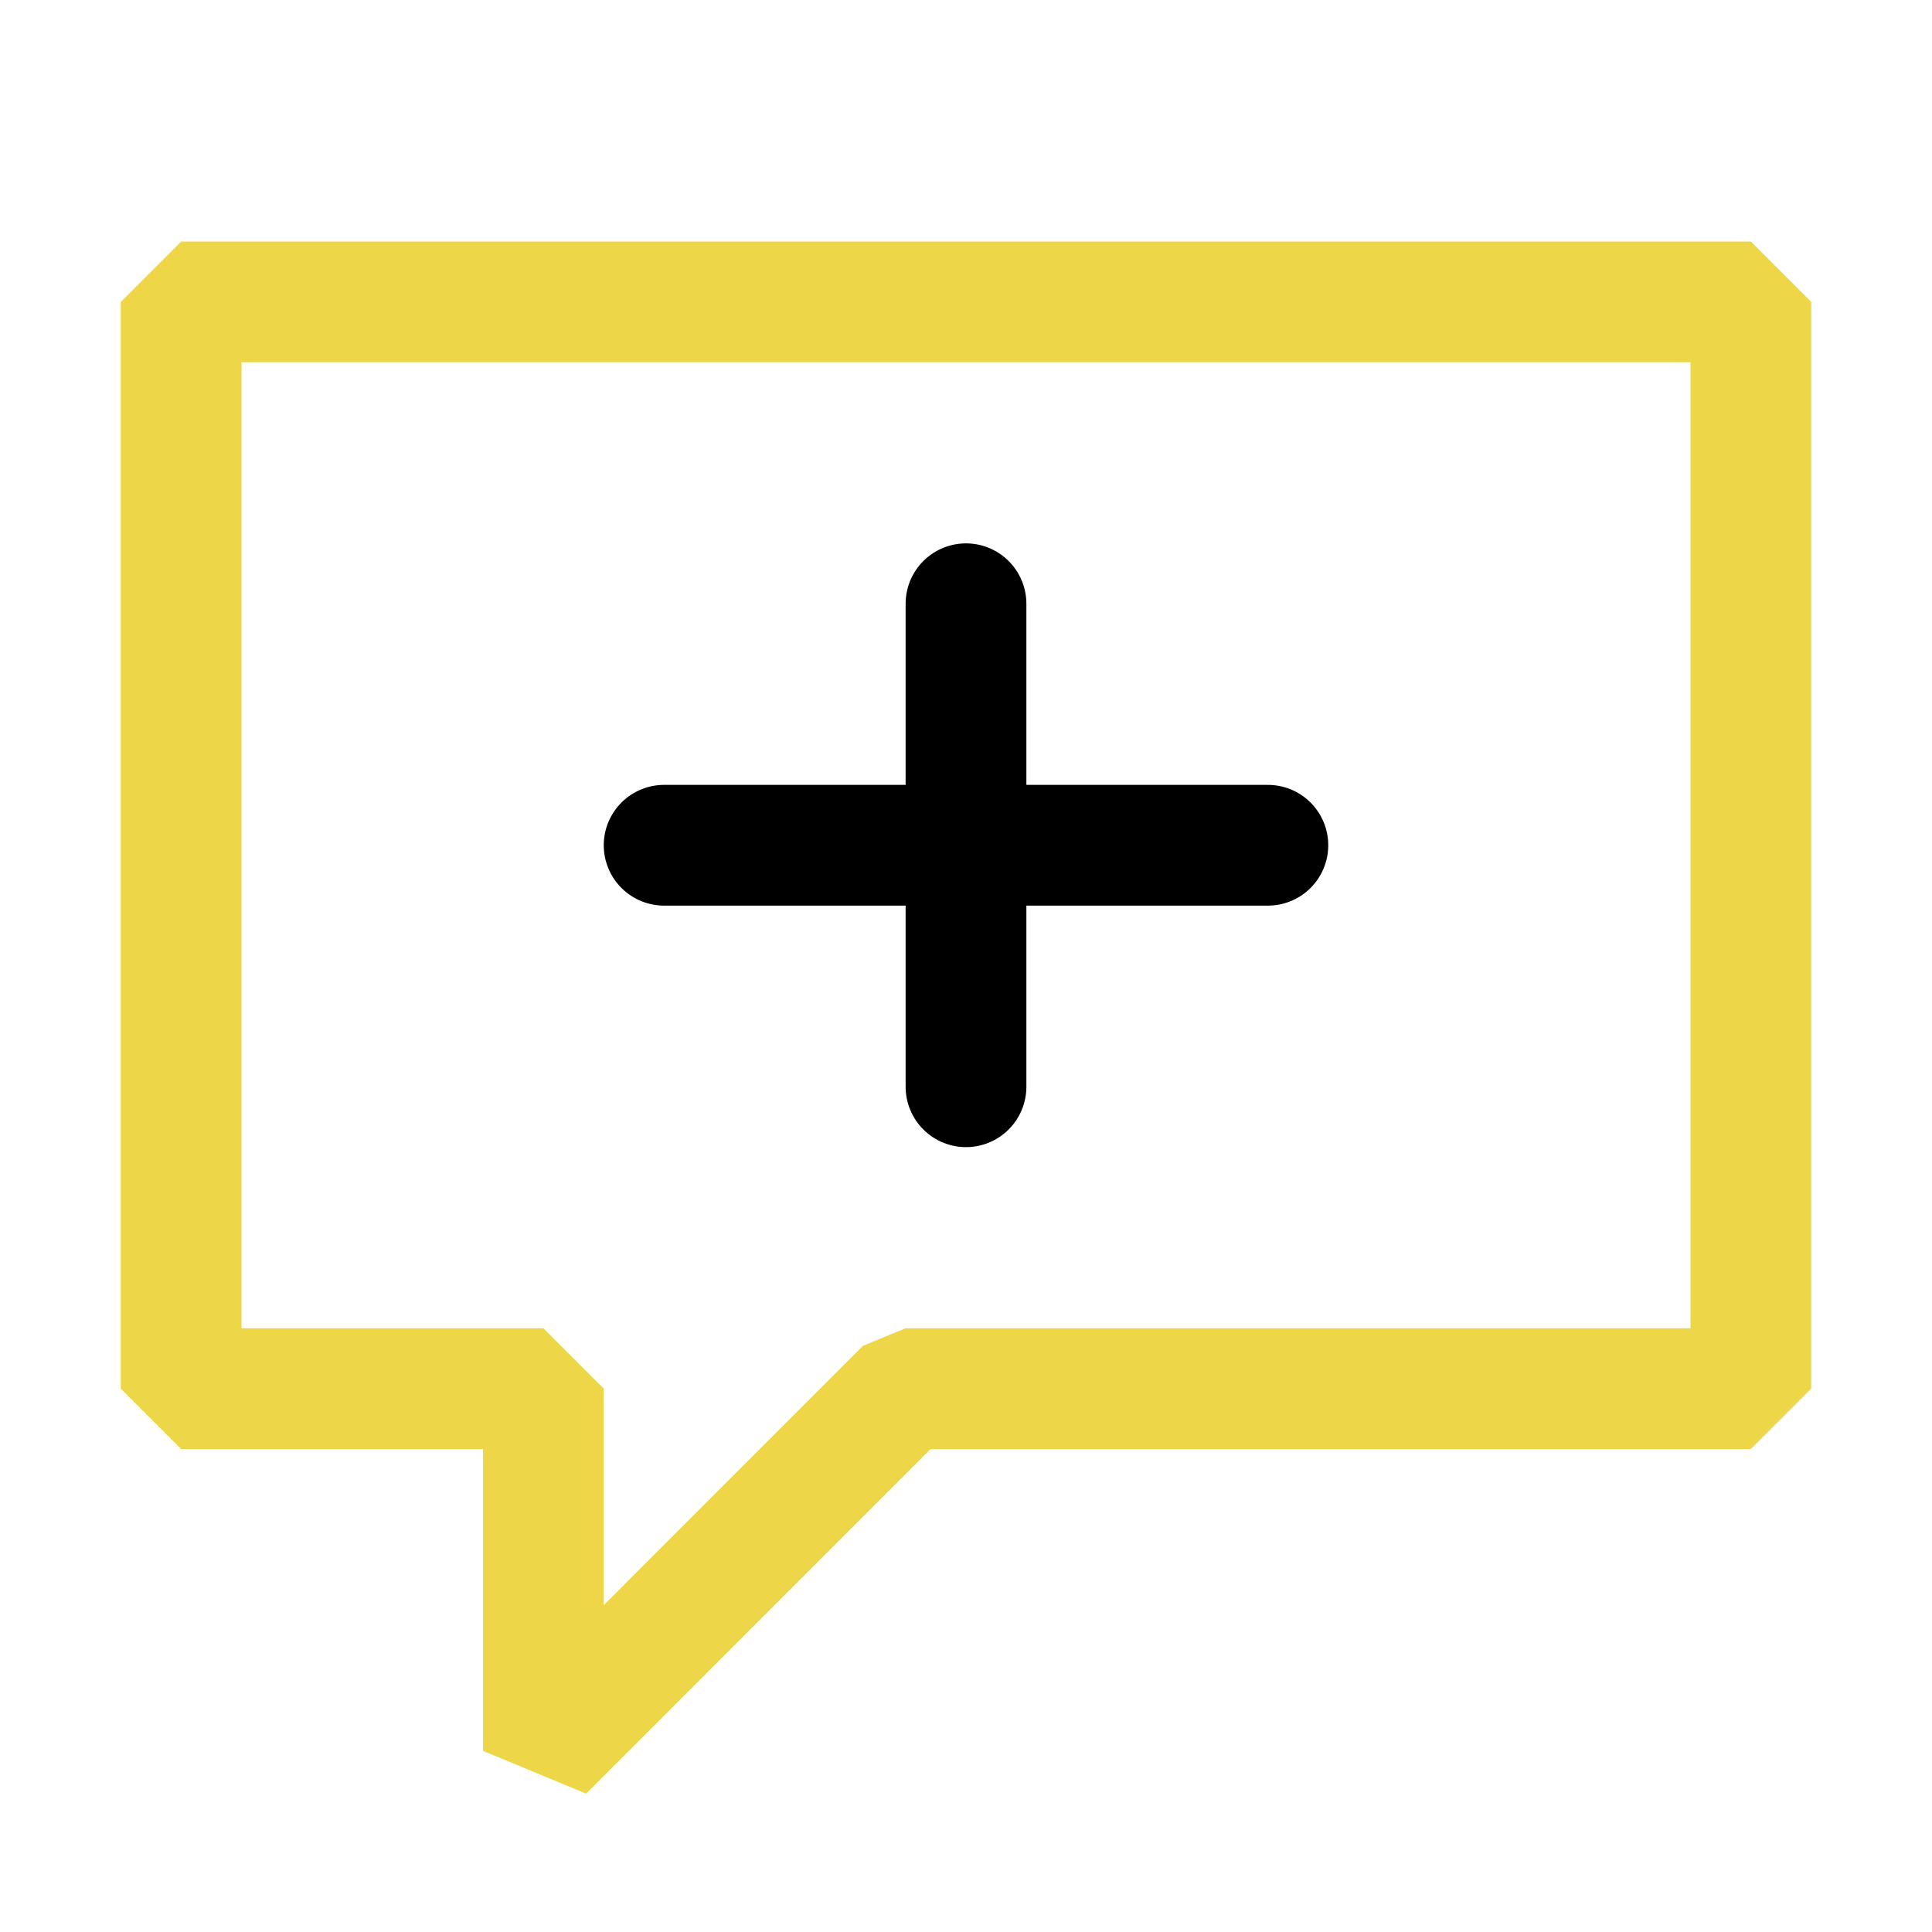
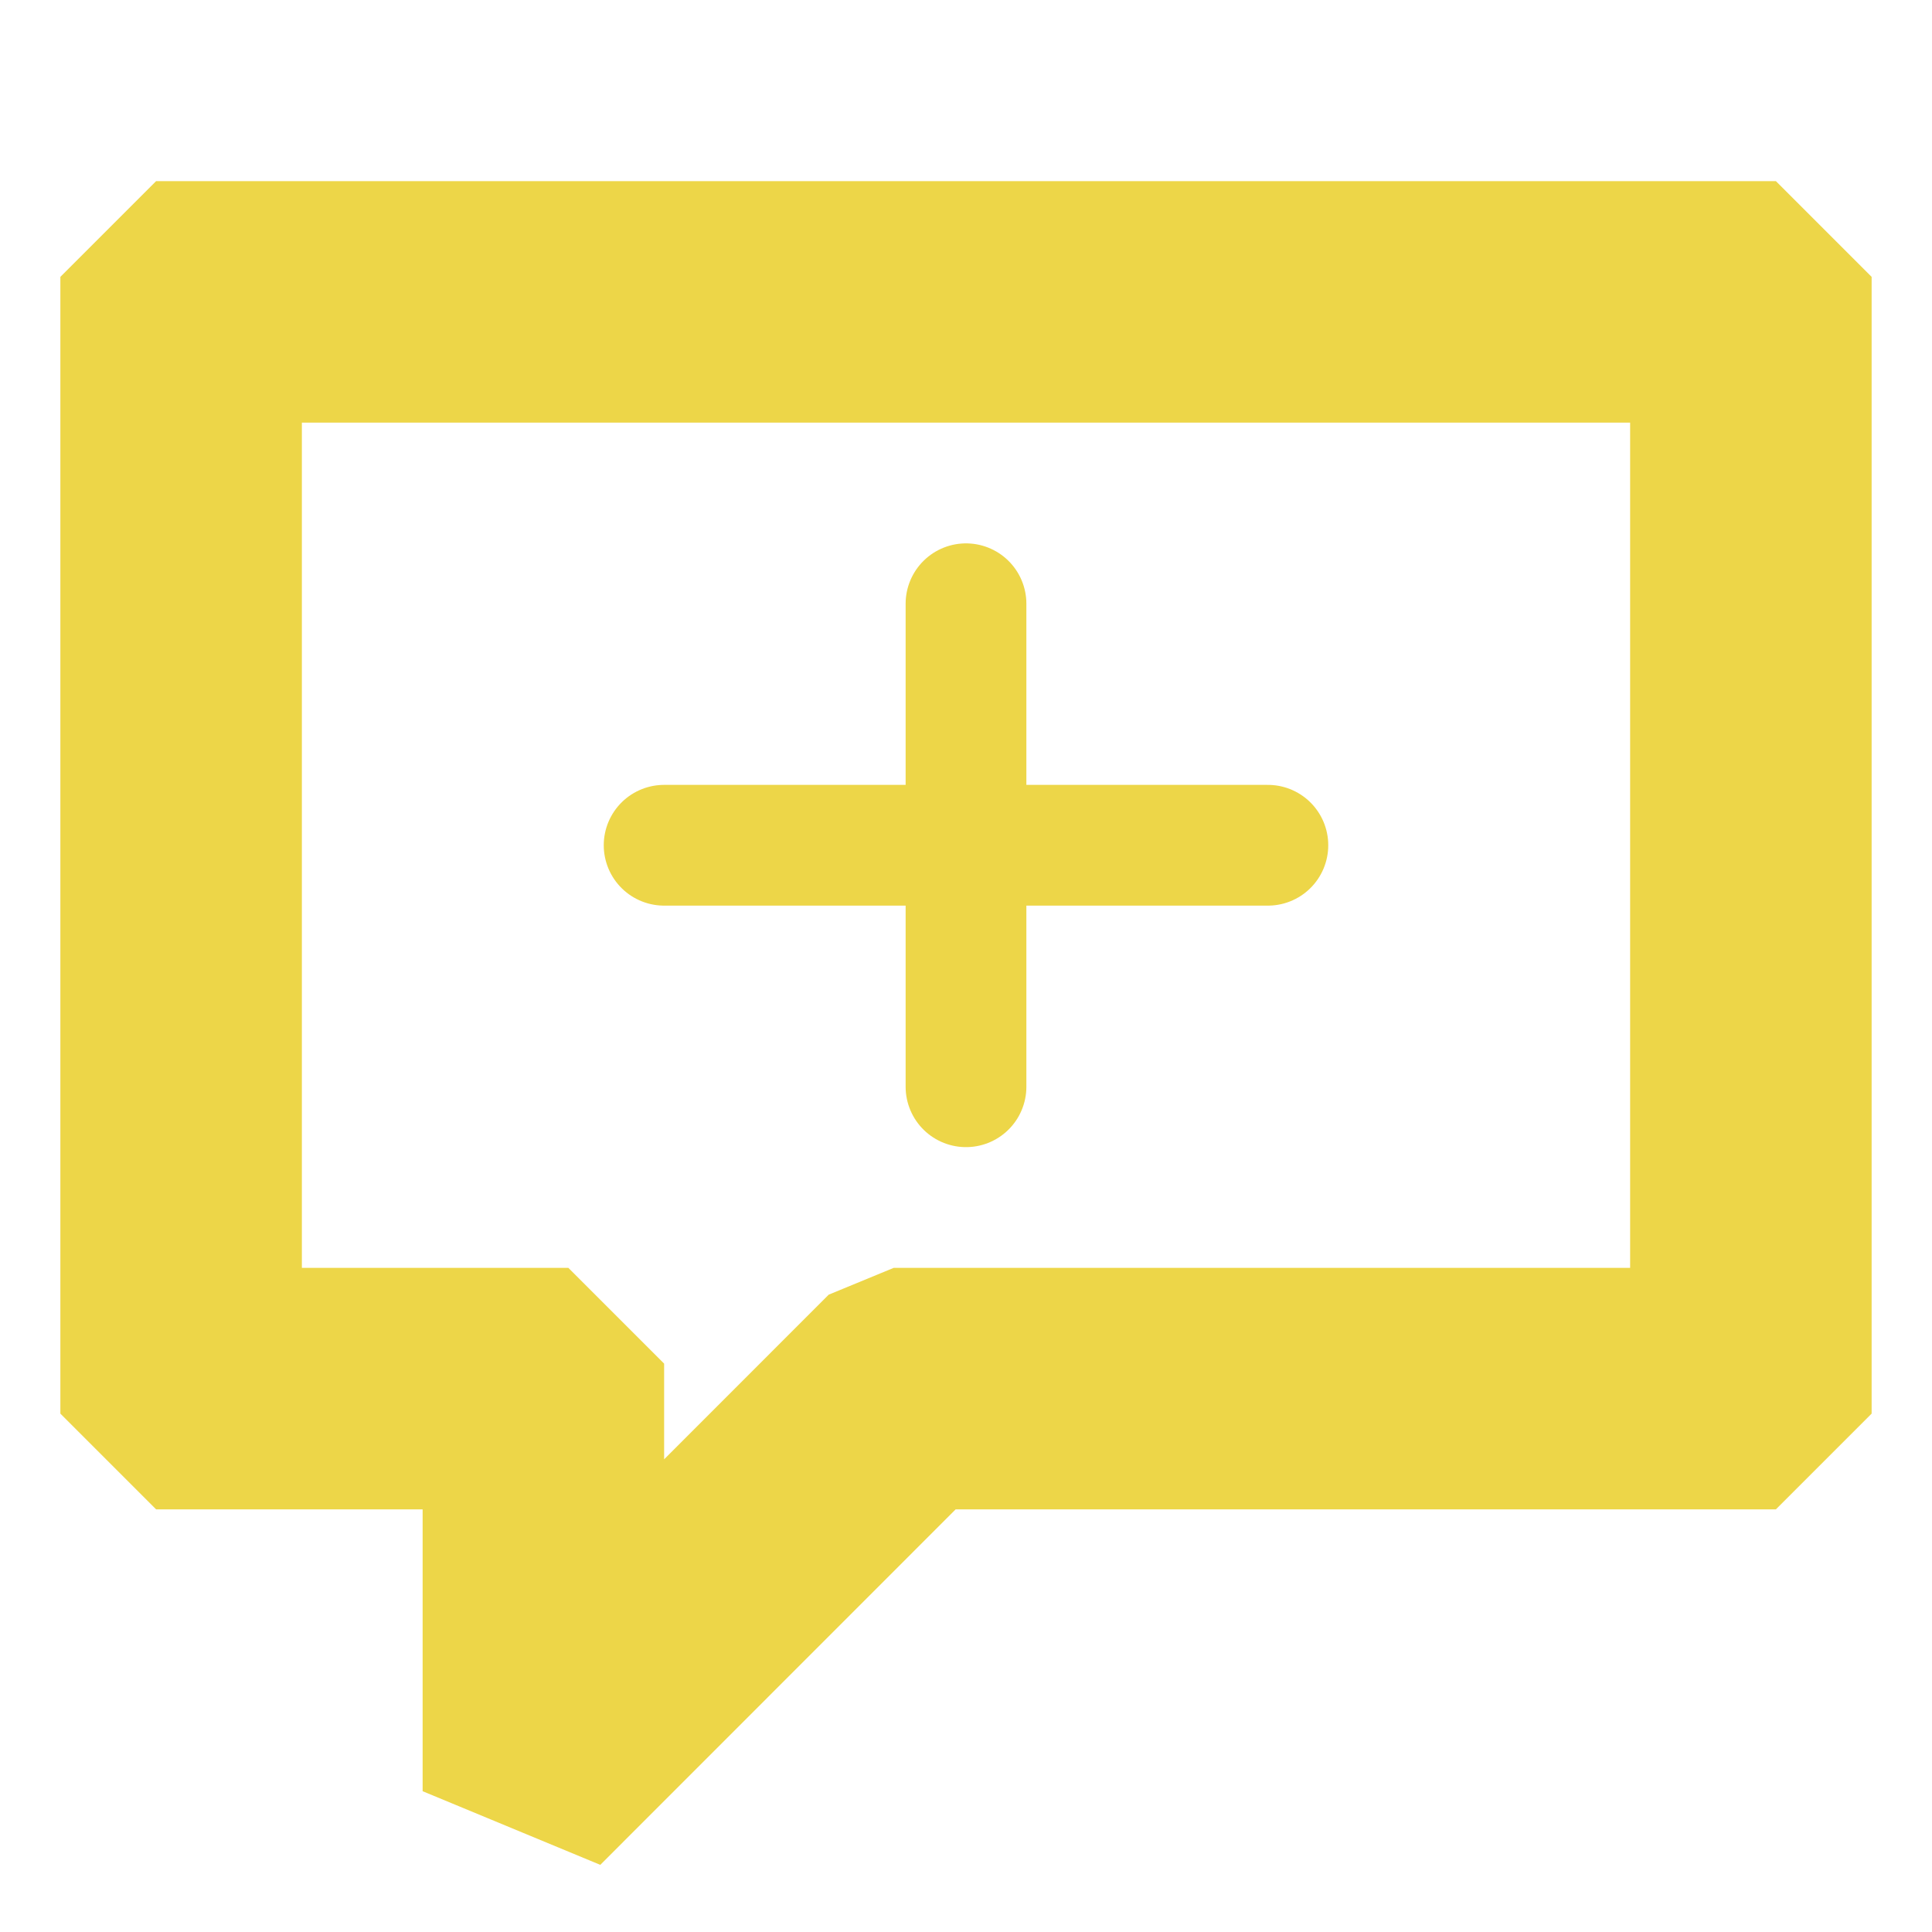
<svg xmlns="http://www.w3.org/2000/svg" fill="#edd648" viewBox="0 0 16 16">
  <g>
-     <path d="M14.5 2H1.5L1 2.5V11.5L1.5 12H4V14.5L4.854 14.854L7.707 12H14.5L15 11.5V2.5L14.5 2ZM14 11H7.5L7.146 11.146L5 13.293V11.5L4.5 11H2V3H14V11Z" />
-     <line x1="8" y1="5" x2="8" y2="9" stroke="currentColor" stroke-linecap="round" />
-     <line x1="5.5" y1="7" x2="10.5" y2="7" stroke="currentColor" stroke-linecap="round" />
+     <path stroke="#edd648" d="M14.5 2H1.5L1 2.5V11.5L1.5 12H4V14.5L4.854 14.854L7.707 12H14.5L15 11.5V2.5L14.5 2ZM14 11H7.5L7.146 11.146L5 13.293V11.5L4.5 11H2V3H14V11Z" />
+     <line x1="8" y1="5" x2="8" y2="9" stroke="#edd648" stroke-linecap="round" />
+     <line x1="5.5" y1="7" x2="10.5" y2="7" stroke="#edd648" stroke-linecap="round" />
  </g>
</svg>
